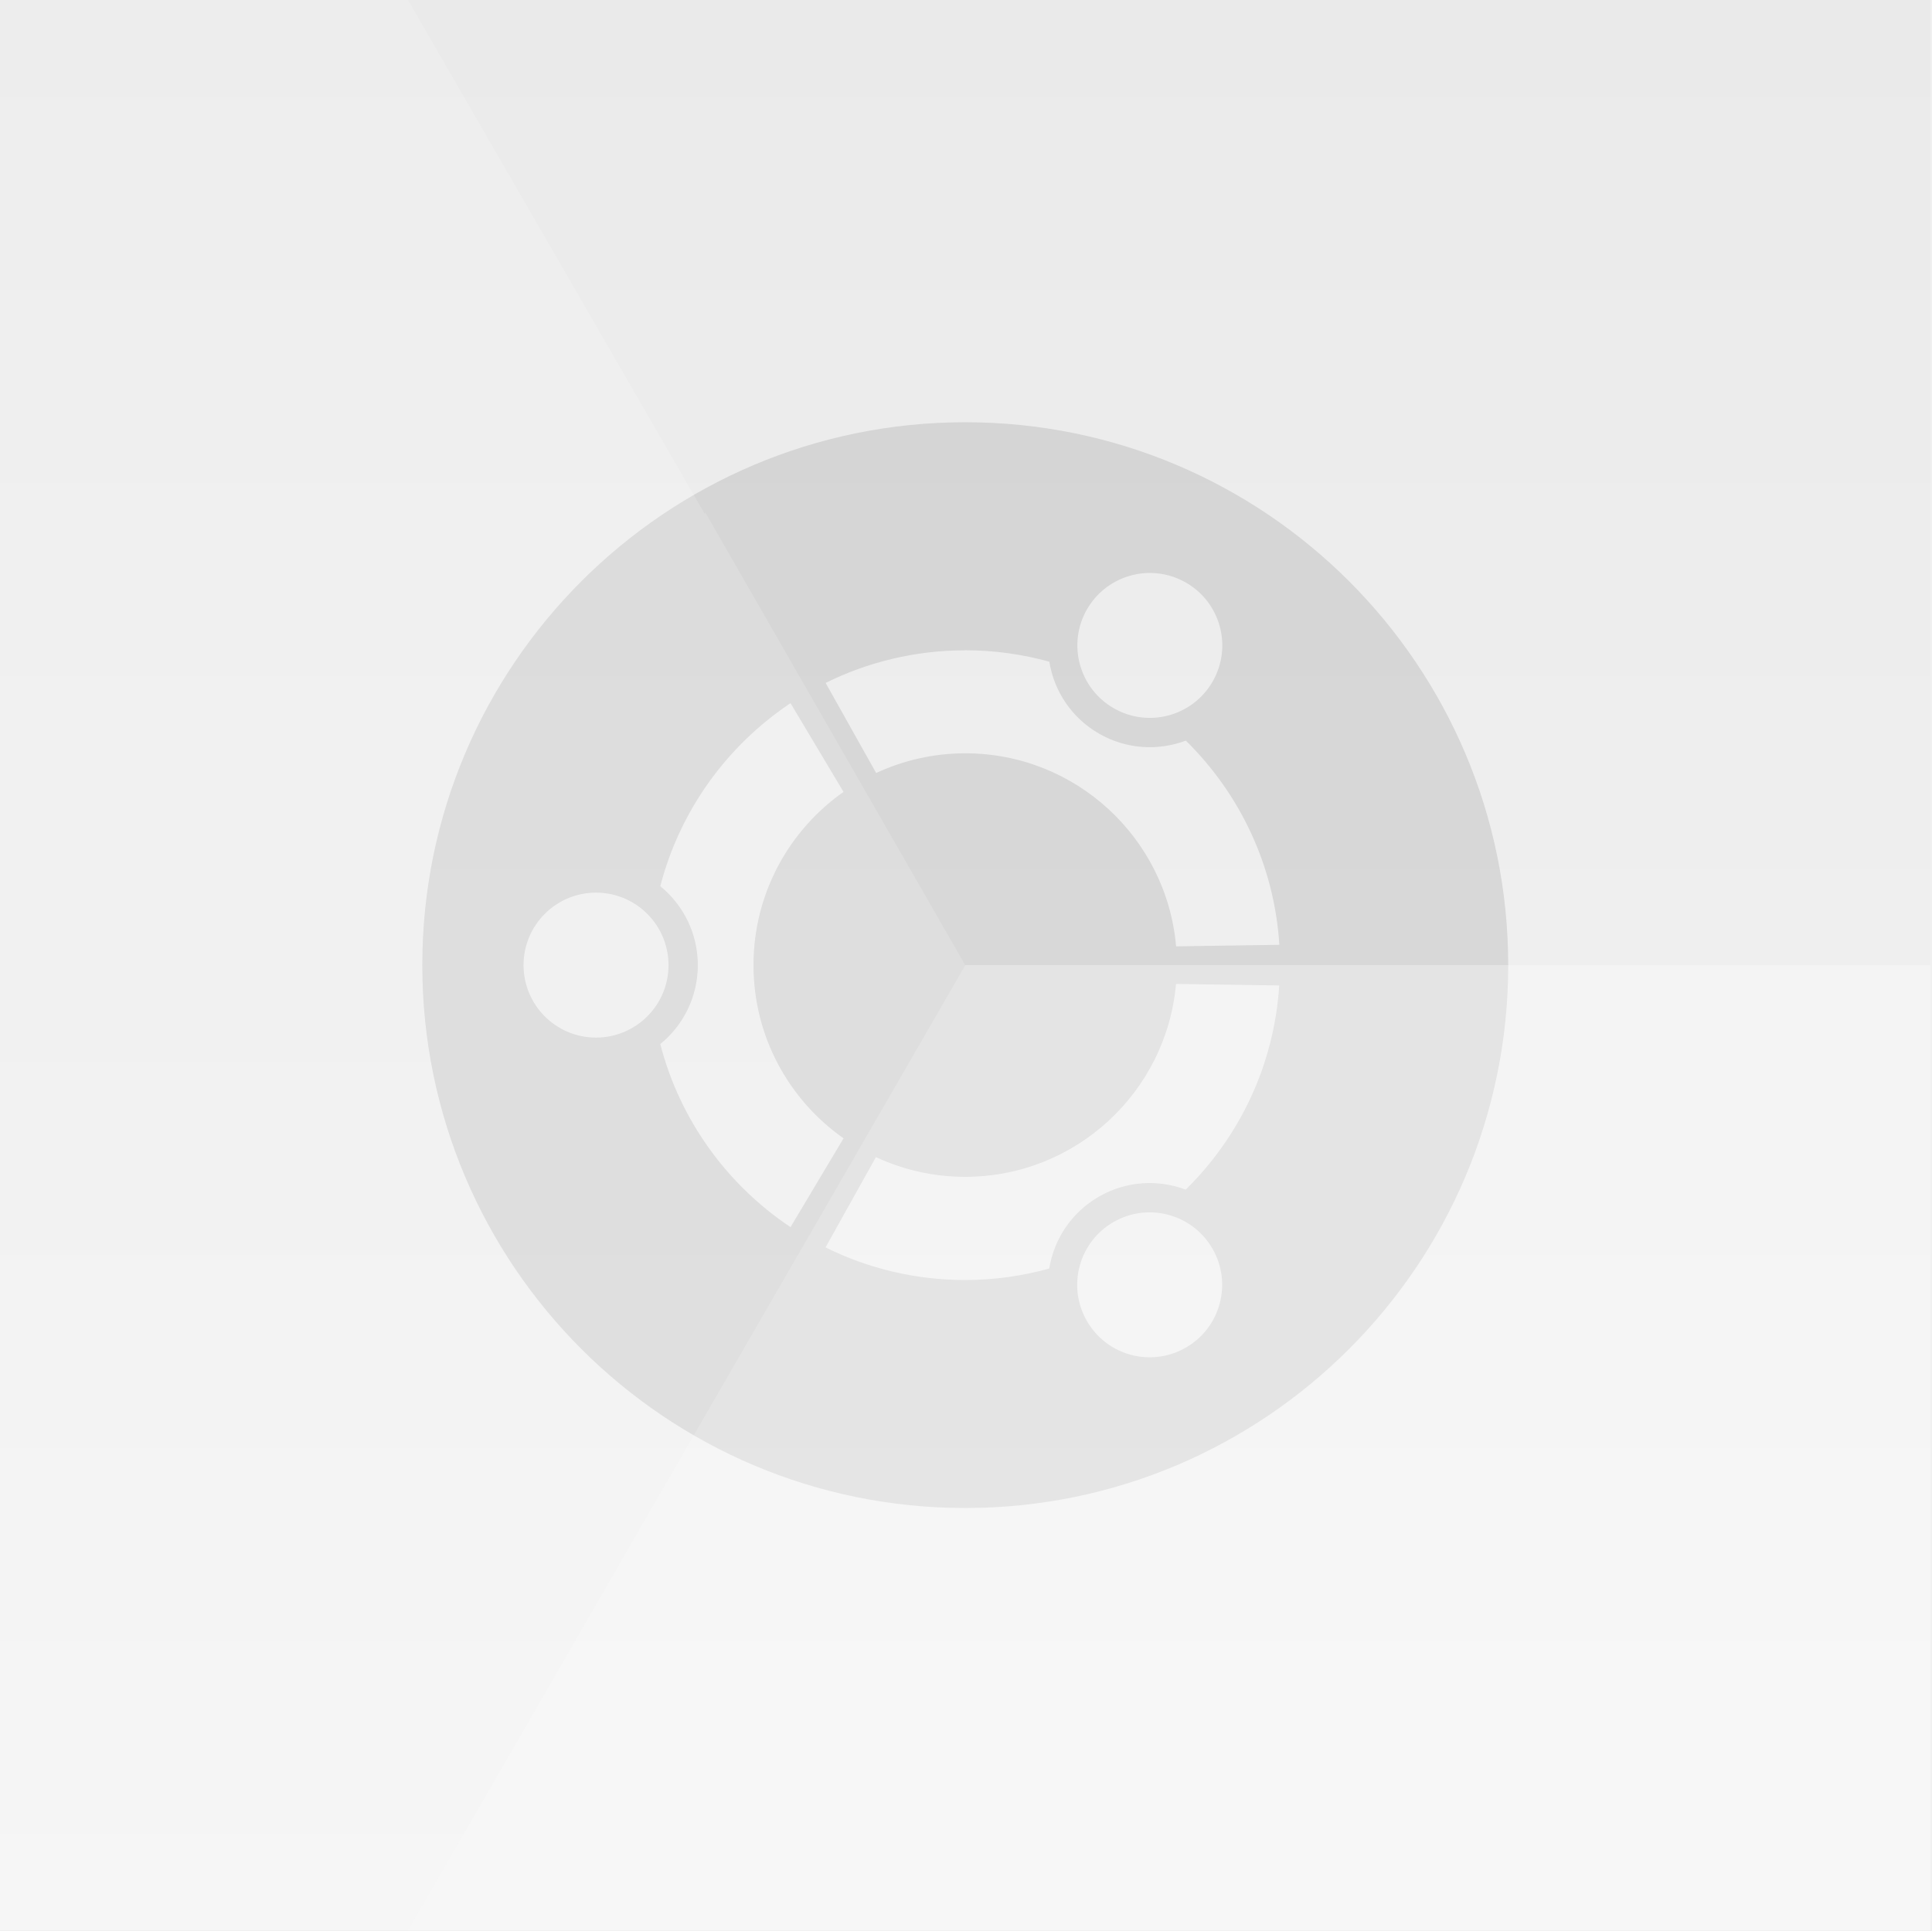
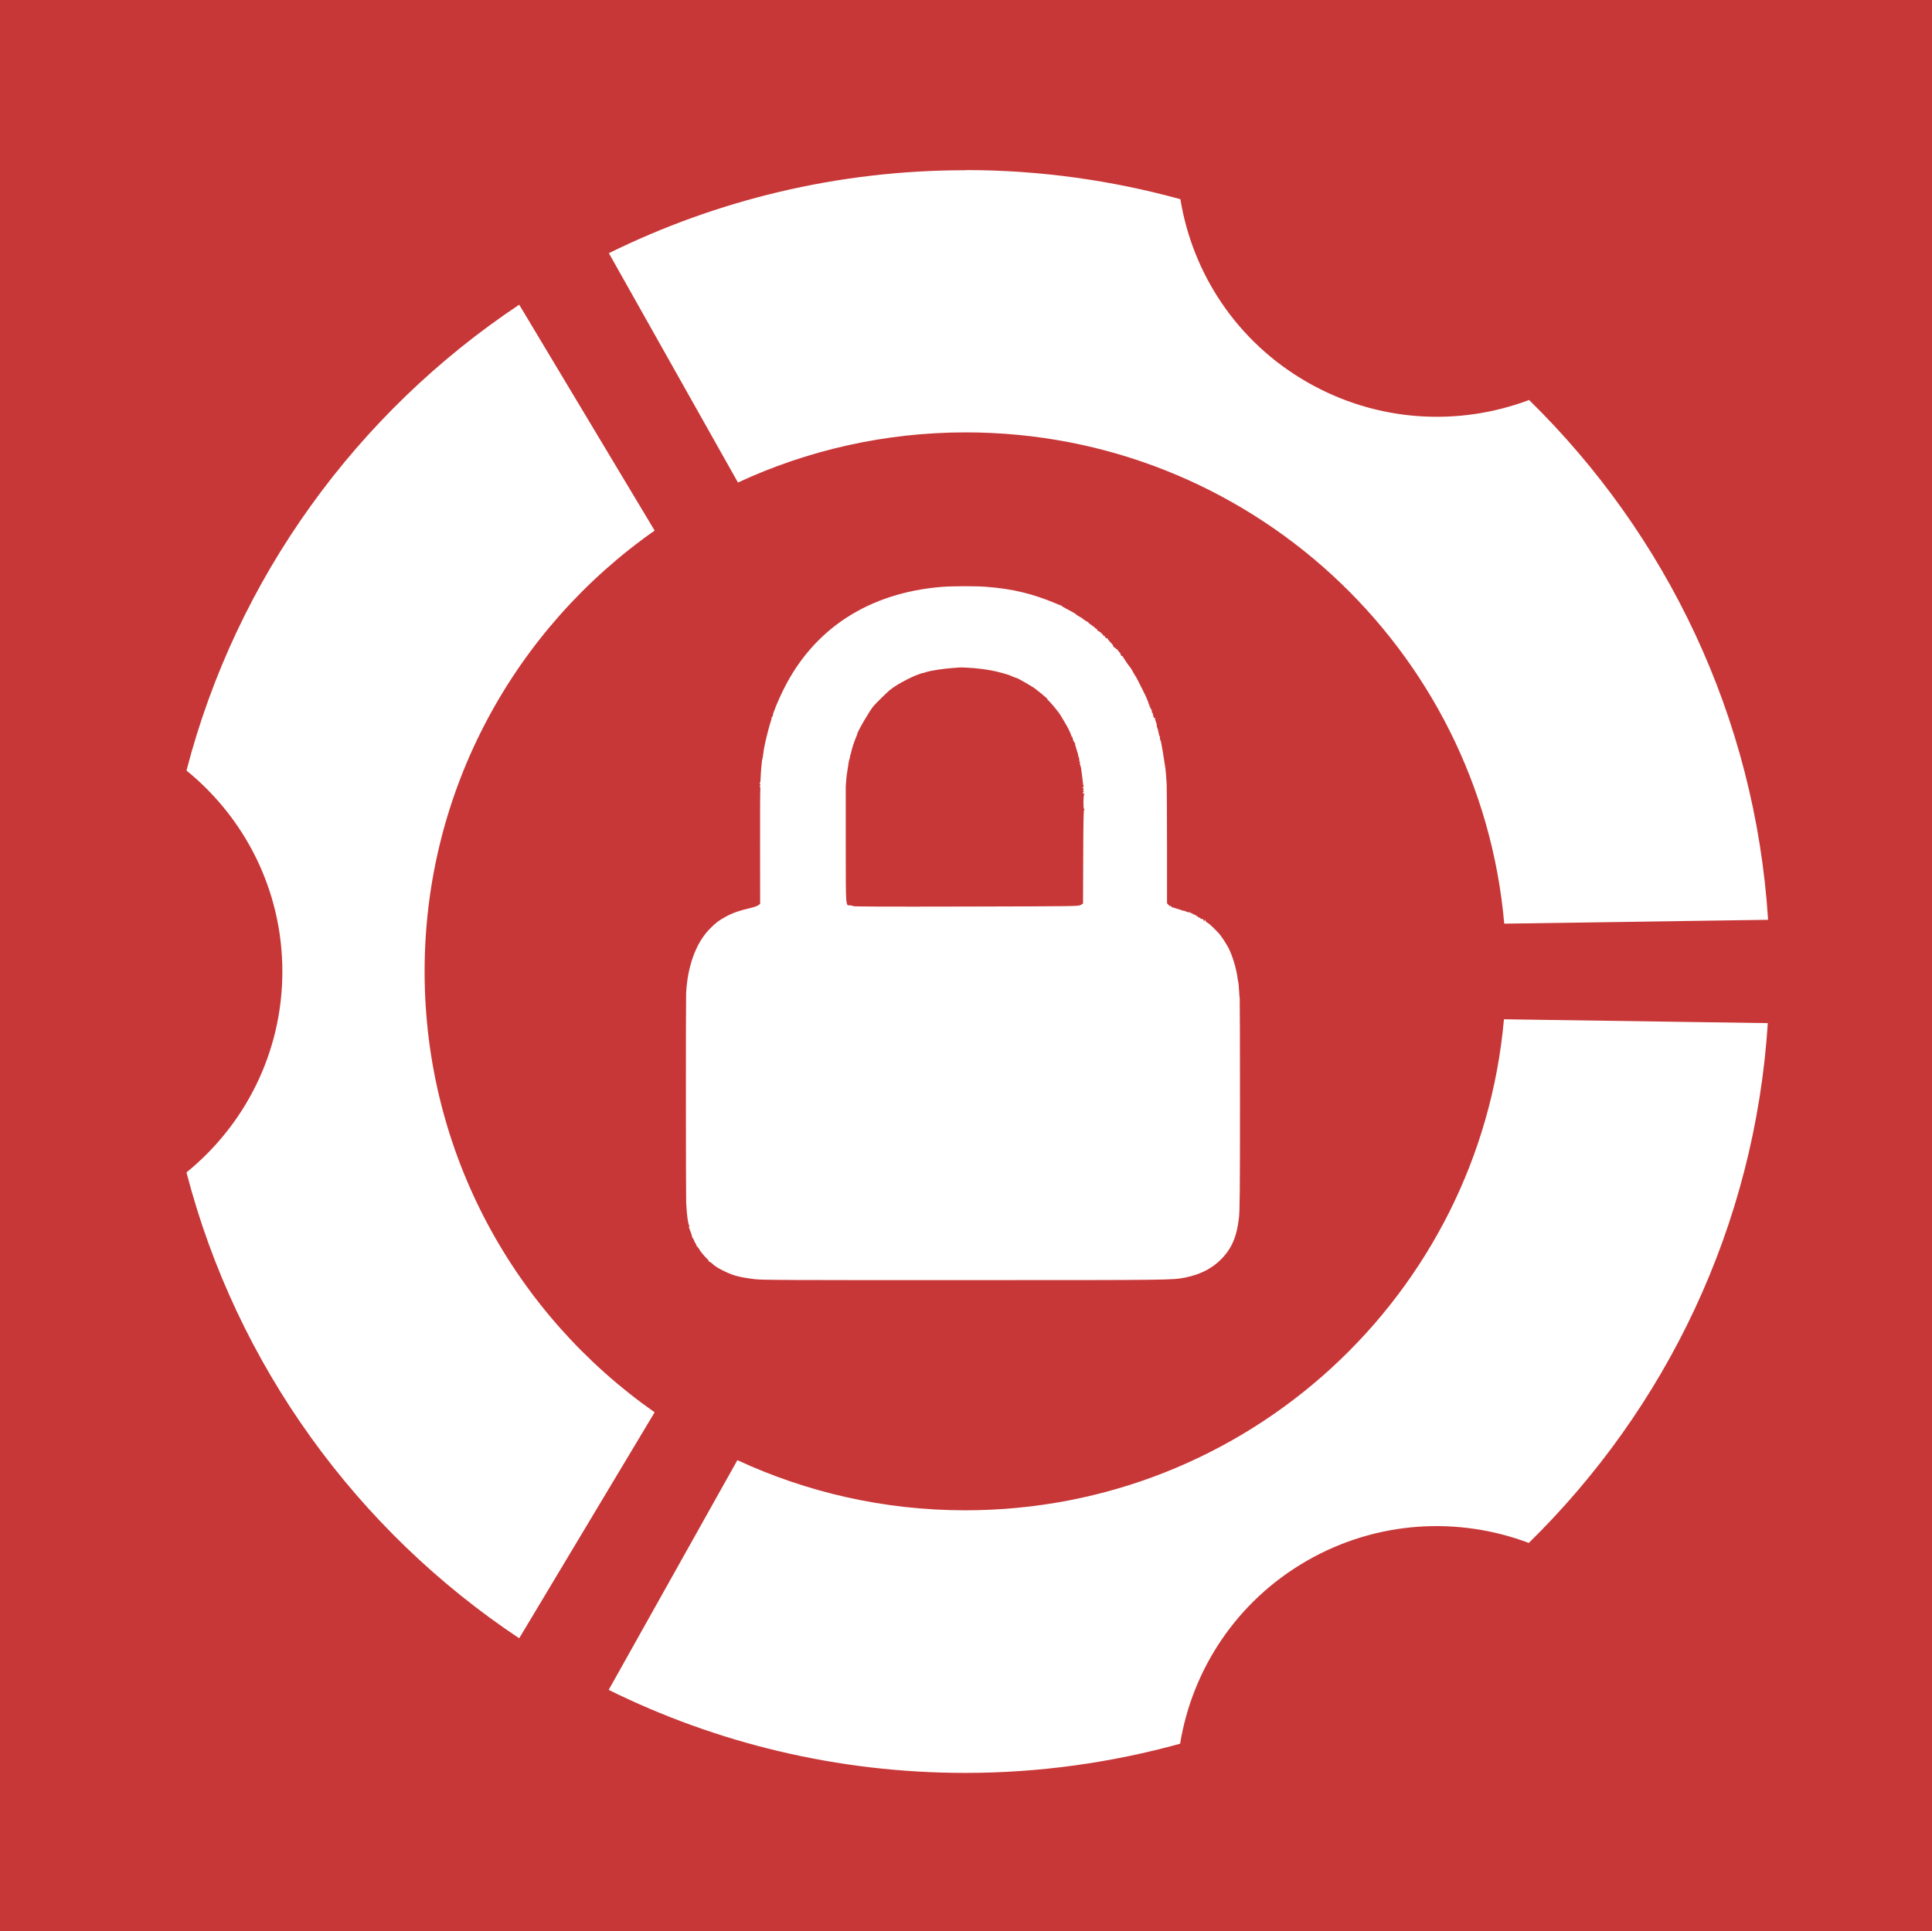
- <svg xmlns="http://www.w3.org/2000/svg" style="enable-background:new" height="512" viewBox="0 0 512.4 512" width="512.4" version="1.1">
-   <defs>
-     <linearGradient id="a" y2="494" gradientUnits="userSpaceOnUse" x2="256" gradientTransform="matrix(1 0 0 1.076 0 -19.36)" y1="18" x1="256">
-       <stop style="stop-color:#eaeaea" offset="0" />
-       <stop style="stop-color:#f4f4f4" offset="1" />
+ <svg xmlns="http://www.w3.org/2000/svg" style="enable-background:new" height="512" viewBox="0 0 512.4 512" width="512.4" version="1.1" id="svg35">
+   <defs id="defs7">
+     <linearGradient id="a" y2="493.829" gradientUnits="userSpaceOnUse" x2="512" gradientTransform="matrix(1,0,0,1.076,0,-19.36)" y1="17.993" x1="512">
+       <stop style="stop-color:#eaeaea" offset="0" id="stop2" />
+       <stop style="stop-color:#f4f4f4" offset="1" id="stop4" />
    </linearGradient>
  </defs>
-   <rect style="color:#000000;enable-background:accumulate;fill:url(#a)" height="512" width="512" y="0" x="0" />
-   <path style="opacity:.1" d="m256 112c-79.5 0-144 64.5-144 144s64.5 144 144 144 144-64.5 144-144-64.5-144-144-144zm49.47 39.98c3.098 0.08 6.222 0.91 9.096 2.568 9.197 5.312 12.34 17.07 7.029 26.26-5.305 9.196-17.06 12.34-26.25 7.029-9.19-5.305-12.34-17.06-7.039-26.25 3.653-6.322 10.35-9.787 17.17-9.611zm-49.48 20.5c7.731 0 15.21 1.074 22.31 3.035 1.253 7.726 5.837 14.84 13.15 19.06 7.298 4.207 15.74 4.629 23.05 1.867 14.22 13.98 23.47 32.99 24.81 54.17l-27.39 0.404c-2.5-28.7-26.6-51.2-55.9-51.2-8.451 0-16.47 1.88-23.65 5.225l-13.4-23.9c11.16-5.522 23.72-8.645 37.01-8.645zm-46.33 14.03 14.06 23.54c-14.44 10.16-23.88 26.95-23.88 45.95s9.437 35.78 23.88 45.94l-14.06 23.55c-16.83-11.24-29.34-28.43-34.54-48.55 6.069-4.952 9.953-12.49 9.953-20.94 0-8.451-3.884-15.99-9.953-20.94 5.201-20.12 17.72-37.3 34.54-48.55zm-51.58 50.26c10.62 0 19.22 8.608 19.22 19.23s-8.605 19.22-19.22 19.22-19.23-8.605-19.23-19.22 8.607-19.23 19.23-19.23zm153.8 24.21 27.4 0.402c-1.348 21.18-10.6 40.19-24.81 54.17-7.31-2.762-15.75-2.347-23.05 1.867-7.309 4.227-11.89 11.34-13.15 19.06-7.104 1.967-14.58 3.041-22.31 3.041-13.29 0-25.86-3.124-37.01-8.652l13.36-23.94c7.186 3.344 15.2 5.225 23.65 5.225 29.34 0 53.41-22.49 55.93-51.18zm-7.482 60.6c6.816-0.176 13.51 3.289 17.16 9.607 5.311 9.197 2.16 20.95-7.035 26.25-9.196 5.311-20.95 2.159-26.25-7.037-5.312-9.191-2.159-20.94 7.037-26.25 2.872-1.658 5.994-2.49 9.092-2.57z" />
-   <g transform="translate(0,18)">
-     <path style="opacity:.3;color:#000000;enable-background:accumulate;fill:#fff" d="m256 256l-147.8 256h403.8v-256h-122.7-133.3z" transform="translate(0,-18)" />
-     <path style="opacity:.15;color:#000000;enable-background:accumulate;fill:#fff" d="m0 0v512h108.2l76.4-132.3 71.4-123.7-68.9-120-0.2 0.3-78.7-136.3h-108.2z" transform="translate(0,-18)" />
+   <path d="m-208.3 605.6c-7.842 0-14.55 5.029-17.32 12.19-0.061-0.001-0.121 0-0.182 0-7.088 0-12.83 6.002-12.83 13.41 0 7.404 5.746 13.41 12.83 13.41h17.5 16.33c5.155 0 9.333-4.365 9.333-9.75 0-4.543-2.974-8.363-7-9.445 0.001-0.103 0-0.202 0-0.305 0-10.77-8.357-19.5-18.67-19.5z" style="stroke-width:4;color:#000000;stroke:#ccc;enable-background:accumulate;display:none;fill:#fff" id="path19" />
+   <path style="stroke-width:4;color:#000000;stroke:#ccc;enable-background:accumulate;display:none;fill:none" d="m288.9 828.1c-6.349 0-11.78 4.072-14.02 9.867-0.05-0.001-0.098 0-0.148 0-5.738 0-10.39 4.86-10.39 10.85 0 5.995 4.652 10.85 10.39 10.85h14.17 13.22c4.173 0 7.557-3.534 7.557-7.894 0-3.678-2.408-6.771-5.667-7.647 0.001-0.083 0-0.163 0-0.247 0-8.719-6.766-15.79-15.11-15.79z" id="path21" />
+   <rect style="opacity:1;fill:#ffffff" id="rect829" width="520" height="517.143" x="-1.904" y="-2.285" />
+   <path style="opacity:1;fill:#c83737;stroke-width:2.55" d="M -1.904 -2.285 L -1.904 514.857 L 518.096 514.857 L 518.096 6.418 L 518.209 6.418 L 518.209 -2.168 L 515.459 -2.168 C 515.42 -2.207 515.381 -2.246 515.342 -2.285 L -1.904 -2.285 z M 256.062 45.111 C 275.813 45.111 294.92 47.845 313.059 52.836 C 316.26 72.5 327.971 90.607 346.654 101.348 C 365.299 112.055 386.866 113.129 405.541 106.1 C 441.87 141.681 465.502 190.066 468.926 243.973 L 398.951 245.002 C 392.564 171.955 330.993 114.688 256.139 114.688 C 234.548 114.688 214.062 119.473 195.719 127.986 L 161.484 67.156 C 189.996 53.102 222.084 45.154 256.037 45.154 L 256.062 45.111 z M 137.701 80.82 L 173.621 140.734 C 136.73 166.593 112.613 209.327 112.613 257.686 C 112.613 306.044 136.723 348.752 173.621 374.611 L 137.701 434.551 C 94.705 405.943 62.744 362.191 49.459 310.982 C 64.964 298.379 74.887 279.192 74.887 257.686 C 74.887 236.176 64.964 216.987 49.459 204.389 C 62.746 153.18 94.73 109.454 137.701 80.82 z M 398.871 270.361 L 468.85 271.385 C 465.406 325.292 441.768 373.676 405.465 409.258 C 386.789 402.228 365.228 403.284 346.578 414.01 C 327.905 424.768 316.201 442.871 312.982 462.52 C 294.833 467.526 275.735 470.26 255.986 470.26 C 222.034 470.26 189.919 462.308 161.434 448.238 L 195.566 387.307 C 213.925 395.818 234.399 400.605 255.986 400.605 C 330.937 400.605 392.425 343.374 398.871 270.361 z " id="path11" />
+   <g style="display:none" transform="translate(0 -558.4)" id="g33">
+     <path d="m166.1 576.4h179.9c145.3 0 166.1 20.74 166.1 165.9v144.2c0 145.2-20.76 165.9-166.1 165.9h-179.9c-145.3 0-166.1-20-166.1-165.5v-144.2c0-145.2 20.76-165.9 166.1-165.9z" style="stroke:#00f;fill:#00f;display:inline;fill-opacity:.081" id="path23" />
+     <circle style="stroke-width:.833;fill-opacity:.081;color:#000000;stroke:#00f;enable-background:accumulate;display:inline;fill:#00f" cx="256" transform="matrix(1.2 0 0 1.2 -51.2 528.8)" cy="238" r="120" id="circle25" />
+     <rect style="stroke-linejoin:round;fill-opacity:.081;color:#000000;stroke:#00f;stroke-linecap:round;enable-background:accumulate;display:inline;fill:#00f" height="272" width="272" y="678.4" x="120" id="rect27" />
+     <rect style="stroke-linejoin:round;fill-opacity:.081;color:#000000;stroke:#00f;stroke-linecap:round;enable-background:accumulate;display:inline;fill:#00f" height="240" width="304" y="694.4" x="104" id="rect29" />
+     <rect style="stroke-linejoin:round;fill-opacity:.081;color:#000000;stroke:#00f;stroke-linecap:round;enable-background:accumulate;display:inline;fill:#00f" height="304" width="240" y="662.4" x="136" id="rect31" />
  </g>
-   <path d="m-208.3 605.6c-7.842 0-14.55 5.029-17.32 12.19-0.061-0.001-0.121 0-0.182 0-7.088 0-12.83 6.002-12.83 13.41 0 7.404 5.746 13.41 12.83 13.41h17.5 16.33c5.155 0 9.333-4.365 9.333-9.75 0-4.543-2.974-8.363-7-9.445 0.001-0.103 0-0.202 0-0.305 0-10.77-8.357-19.5-18.67-19.5z" style="stroke-width:4;color:#000000;stroke:#ccc;enable-background:accumulate;display:none;fill:#fff" />
-   <path style="stroke-width:4;color:#000000;stroke:#ccc;enable-background:accumulate;display:none;fill:none" d="m288.9 828.1c-6.349 0-11.78 4.072-14.02 9.867-0.05-0.001-0.098 0-0.148 0-5.738 0-10.39 4.86-10.39 10.85 0 5.995 4.652 10.85 10.39 10.85h14.17 13.22c4.173 0 7.557-3.534 7.557-7.894 0-3.678-2.408-6.771-5.667-7.647 0.001-0.083 0-0.163 0-0.247 0-8.719-6.766-15.79-15.11-15.79z" />
-   <g style="display:none" transform="translate(0 -558.4)">
-     <path d="m166.1 576.4h179.9c145.3 0 166.1 20.74 166.1 165.9v144.2c0 145.2-20.76 165.9-166.1 165.9h-179.9c-145.3 0-166.1-20-166.1-165.5v-144.2c0-145.2 20.76-165.9 166.1-165.9z" style="stroke:#00f;fill:#00f;display:inline;fill-opacity:.081" />
-     <circle style="stroke-width:.833;fill-opacity:.081;color:#000000;stroke:#00f;enable-background:accumulate;display:inline;fill:#00f" cx="256" transform="matrix(1.2 0 0 1.2 -51.2 528.8)" cy="238" r="120" />
-     <rect style="stroke-linejoin:round;fill-opacity:.081;color:#000000;stroke:#00f;stroke-linecap:round;enable-background:accumulate;display:inline;fill:#00f" height="272" width="272" y="678.4" x="120" />
-     <rect style="stroke-linejoin:round;fill-opacity:.081;color:#000000;stroke:#00f;stroke-linecap:round;enable-background:accumulate;display:inline;fill:#00f" height="240" width="304" y="694.4" x="104" />
-     <rect style="stroke-linejoin:round;fill-opacity:.081;color:#000000;stroke:#00f;stroke-linecap:round;enable-background:accumulate;display:inline;fill:#00f" height="304" width="240" y="662.4" x="136" />
+   <g id="layer1" style="display:inline" />
+   <g id="g3863" transform="matrix(0.01370988,0,0,-0.01370988,174.9748,342.0333)" style="fill:#ffffff;stroke:none">
+     <path id="path3861" d="m 5462.903,13593.93 c -1419.083,-113.941 -2491.164,-810.534 -3075.112,-1999.146 -103.583,-209.755 -200.691,-449.29 -200.691,-492.018 0,-10.358 -5.179,-19.421 -10.358,-19.421 -5.179,0 -10.358,-10.359 -11.653,-22.012 -1.295,-24.601 -7.769,-49.201 -20.717,-81.572 -22.011,-60.854 -100.993,-371.602 -117.825,-466.122 -3.884,-24.6 -10.358,-59.56 -14.243,-76.392 -2.59,-18.126 -9.063,-60.854 -12.948,-95.814 -3.884,-36.253 -10.358,-68.624 -12.948,-72.508 -10.358,-16.832 -31.075,-244.713 -36.254,-405.267 -1.295,-34.959 -6.474,-62.149 -12.948,-62.149 -5.179,0 -3.884,-11.653 3.884,-25.896 10.358,-18.127 10.358,-25.896 0,-25.896 -9.063,0 -10.358,-7.768 -1.295,-24.601 7.769,-12.947 10.358,-27.189 6.474,-31.075 -3.884,-3.884 -6.474,-507.555 -5.179,-1119.988 l 1.295,-1113.514 -33.664,-25.896 c -18.127,-14.243 -89.34,-38.844 -159.258,-55.676 -205.871,-46.612 -344.413,-95.814 -471.301,-165.732 -141.131,-77.687 -192.923,-117.825 -310.748,-236.945 -266.726,-269.315 -432.458,-725.079 -457.059,-1253.351 -6.474,-128.184 -5.179,-3912.837 1.295,-4046.2 10.358,-226.587 36.254,-413.036 59.56,-444.111 9.063,-10.358 9.063,-15.537 -1.295,-15.537 -9.063,0 -11.653,-6.474 -5.179,-16.832 5.179,-7.769 10.358,-20.717 11.653,-28.485 1.295,-6.474 14.243,-44.023 29.78,-80.276 14.243,-37.549 22.011,-68.624 16.832,-68.624 -5.179,0 -2.59,-5.179 3.884,-10.358 12.948,-9.064 47.907,-78.982 47.907,-93.224 0,-3.884 7.769,-15.537 18.127,-27.19 10.358,-11.653 15.537,-23.306 11.653,-27.191 -3.884,-3.884 7.769,-22.011 25.896,-41.433 16.832,-18.127 32.37,-37.549 32.37,-40.138 0,-18.127 108.762,-151.49 157.964,-194.218 31.075,-27.19 44.023,-41.433 29.78,-31.075 -23.306,16.832 -24.601,16.832 -7.769,-3.884 9.063,-12.948 22.011,-23.306 28.485,-23.306 6.474,0 22.011,-10.358 34.959,-22.011 50.497,-47.907 86.751,-73.803 156.669,-111.351 226.587,-121.71 345.707,-156.669 674.583,-198.102 143.721,-16.832 596.895,-19.422 4041.021,-18.127 4021.599,0 4043.61,0 4290.914,50.496 286.147,58.265 514.029,173.501 687.53,349.592 208.46,209.755 308.159,442.816 348.297,810.535 15.538,138.542 19.422,526.977 19.422,2195.954 0,1116.104 -2.59,2036.695 -5.179,2045.759 -3.885,10.358 -9.064,81.571 -12.948,157.964 -5.18,77.687 -10.359,145.016 -12.948,150.195 -3.884,5.179 -9.064,34.959 -12.948,66.034 -22.012,185.154 -98.404,442.816 -177.385,599.485 -38.844,73.803 -138.542,227.882 -178.681,273.199 -80.276,89.34 -205.87,207.165 -225.292,212.345 -16.832,3.884 -47.907,38.844 -49.202,56.97 0,9.064 -5.179,5.179 -10.358,-9.063 -10.358,-24.601 -10.358,-24.601 -19.422,3.884 -6.474,18.127 -16.832,27.19 -27.19,23.306 -10.359,-3.884 -24.601,2.59 -32.37,12.948 -9.063,10.358 -24.601,18.127 -33.664,18.127 -10.359,0 -18.127,6.474 -18.127,12.948 0,7.769 -9.064,12.948 -19.422,12.948 -10.358,0 -19.422,6.474 -19.422,12.948 0,7.769 -11.653,12.948 -25.895,12.948 -14.243,0 -25.896,6.474 -25.896,14.243 0,6.474 -5.179,9.063 -12.948,5.179 -6.474,-3.884 -12.948,-1.295 -12.948,6.474 0,7.769 -5.179,10.358 -12.948,6.474 -6.473,-3.884 -12.947,-2.59 -12.947,5.179 0,6.474 -10.359,10.358 -22.012,7.769 -12.948,-1.295 -38.843,5.179 -58.265,14.243 -19.422,10.358 -40.138,16.832 -45.318,16.832 -5.179,-1.295 -20.716,1.295 -32.369,5.179 -59.56,23.306 -69.918,25.896 -89.34,29.78 -11.653,2.59 -34.959,10.358 -51.792,16.832 -16.832,6.474 -34.959,10.358 -38.843,9.063 -5.179,0 -22.011,10.358 -38.844,24.601 -18.127,16.832 -25.896,18.127 -19.422,6.474 5.179,-10.358 -5.179,-2.59 -23.306,16.832 l -33.664,36.254 V 8568.874 c -1.295,603.369 -3.884,1143.295 -6.474,1200.265 -9.064,151.489 -18.127,266.725 -24.601,310.748 -3.884,31.075 -33.664,218.818 -51.791,330.17 -27.191,161.847 -38.844,220.114 -46.612,220.114 -5.179,0 -7.769,12.946 -6.474,29.779 1.295,15.538 -1.295,34.959 -6.474,41.434 -6.474,7.768 -14.243,31.074 -16.832,51.79 -11.653,59.56 -18.127,88.045 -32.37,124.3 -7.769,19.421 -10.358,37.549 -7.769,41.433 3.884,3.884 -2.59,28.485 -12.948,54.381 -11.653,27.191 -20.717,60.854 -20.717,76.392 0,20.717 -2.59,23.306 -11.653,9.064 -9.063,-12.948 -14.243,-1.295 -20.716,41.433 -5.179,33.664 -15.537,60.854 -22.011,60.854 -7.769,0 -10.358,11.654 -6.474,25.896 3.884,14.243 1.295,25.896 -5.179,25.896 -6.474,0 -11.653,9.063 -11.653,19.421 0,10.359 -5.179,19.422 -12.948,19.422 -6.474,0 -7.769,9.064 -3.884,22.012 6.474,14.242 3.884,18.126 -7.769,10.358 -12.948,-7.769 -14.243,-2.589 -7.769,19.421 6.474,22.012 5.179,27.191 -6.474,19.423 -10.358,-6.475 -14.243,-5.18 -7.769,3.884 9.063,14.243 -36.254,120.414 -124.299,293.916 -28.485,56.971 -71.213,138.541 -91.93,181.269 -22.011,42.728 -44.023,80.277 -49.202,84.161 -3.884,3.885 -20.717,32.37 -37.549,63.445 -15.537,31.075 -33.664,63.444 -40.138,71.213 -38.844,46.612 -108.762,146.31 -135.952,192.923 -16.832,29.78 -31.075,49.202 -31.075,44.023 0,-5.18 -7.769,-2.591 -18.127,6.473 -10.358,9.064 -15.537,20.717 -11.653,25.896 2.59,5.179 -9.063,24.601 -27.19,42.728 -19.422,18.127 -33.664,40.138 -33.664,47.906 0,7.77 -3.884,10.359 -9.063,6.475 -3.884,-5.18 -16.832,2.589 -25.896,16.832 -10.358,14.243 -24.601,23.307 -31.075,19.421 -6.474,-5.178 -11.653,2.591 -11.653,15.538 0,14.243 -25.896,50.497 -58.265,81.571 -31.075,31.075 -54.381,60.856 -50.497,67.329 3.884,5.179 -5.179,10.359 -19.422,10.359 -14.243,0 -28.485,11.653 -33.664,25.896 -3.884,14.242 -16.832,25.894 -27.19,25.894 -10.358,0 -18.127,9.064 -18.127,19.423 0,10.359 -9.064,19.421 -20.717,19.421 -10.358,0 -15.537,6.475 -11.653,12.948 3.884,7.769 -1.295,12.948 -11.653,12.948 -11.653,0 -20.716,6.474 -20.716,14.243 0,6.473 -3.884,10.358 -9.063,7.769 -6.474,-3.885 -18.127,1.295 -27.191,11.652 -9.063,10.359 -11.653,18.128 -6.474,18.128 5.179,1.295 -5.179,10.357 -24.601,20.716 -20.716,10.358 -36.254,24.601 -36.254,31.075 0,7.769 -9.064,12.947 -19.422,12.947 -10.358,0 -19.422,6.475 -19.422,12.948 0,7.77 -6.474,12.948 -12.948,12.948 -7.769,0 -27.191,14.243 -44.023,32.37 -16.832,18.127 -33.664,32.37 -38.843,32.37 -9.063,0 -86.751,53.085 -98.404,66.033 -3.884,3.885 -24.601,16.833 -47.907,28.485 -22.011,11.654 -47.907,28.486 -58.265,37.55 -23.306,22.011 -76.392,54.381 -185.154,110.056 -49.202,24.602 -94.519,51.791 -98.404,58.266 -3.884,6.473 -11.653,11.653 -15.537,11.653 -5.179,0 -33.664,10.357 -63.444,23.305 -484.249,204.577 -861.031,296.506 -1388.008,337.939 -194.218,15.537 -652.571,14.243 -849.378,-1.295 z m 615.022,-1571.867 c 133.363,-12.948 181.27,-19.422 310.748,-40.139 116.531,-19.421 366.424,-86.75 406.562,-110.057 22.011,-11.652 95.814,-40.137 102.288,-38.842 12.948,5.178 353.476,-191.629 378.077,-220.114 3.884,-3.884 29.78,-23.307 56.971,-45.317 28.485,-20.717 63.444,-49.203 77.687,-63.445 15.537,-14.243 45.318,-40.138 66.034,-55.676 22.011,-16.832 29.78,-27.191 19.422,-22.011 -10.358,5.179 -1.295,-7.769 20.717,-28.485 34.959,-31.075 126.889,-138.542 203.281,-238.24 12.948,-16.832 34.959,-51.792 49.202,-76.392 14.243,-24.601 36.254,-62.15 50.496,-84.161 24.601,-38.844 94.519,-163.143 97.109,-174.797 1.295,-3.884 12.948,-29.78 25.896,-58.265 12.948,-28.485 23.306,-55.676 22.011,-60.854 -1.295,-6.475 2.59,-10.359 7.769,-10.359 6.474,0 11.653,-7.768 12.948,-15.537 2.59,-37.549 37.549,-113.941 47.907,-104.877 5.179,6.473 6.474,3.884 1.295,-5.18 -5.179,-9.063 9.063,-64.739 29.78,-125.594 20.716,-59.56 34.959,-112.646 31.075,-116.531 -3.884,-3.884 0,-15.537 9.063,-27.19 9.063,-11.653 12.948,-23.307 9.063,-28.485 -5.179,-3.884 -2.59,-15.538 5.179,-25.896 11.653,-12.948 10.358,-16.832 -2.59,-16.832 -11.653,-1.295 -10.358,-6.474 6.474,-19.422 14.243,-10.358 19.422,-19.422 10.358,-19.422 -10.358,0 -11.653,-9.063 -1.295,-34.959 7.769,-20.717 15.537,-47.907 18.127,-62.15 10.358,-63.444 34.959,-262.84 37.549,-297.8 0,-20.716 6.474,-42.728 14.243,-47.907 9.063,-6.473 7.769,-10.359 0,-10.359 -7.769,0 -14.243,-11.653 -14.243,-25.896 0,-14.243 5.179,-25.895 11.653,-25.895 6.474,0 5.179,-7.769 -2.59,-18.128 -11.653,-14.243 -11.653,-19.421 1.295,-25.895 12.948,-6.474 12.948,-9.064 1.295,-15.538 -24.601,-10.357 -20.717,-31.075 6.474,-31.075 12.948,0 16.832,-3.884 7.769,-10.359 -20.717,-12.947 -23.306,-287.442 -3.884,-287.442 10.358,0 11.653,-5.179 0,-16.832 -10.358,-12.948 -15.537,-278.379 -16.832,-915.412 l -3.884,-898.58 -44.023,-25.896 c -44.023,-25.896 -72.508,-25.896 -2223.144,-31.075 -1574.457,-3.884 -2179.121,-1.295 -2185.595,9.063 -5.179,7.769 -28.485,14.243 -51.791,14.243 -89.34,0 -84.161,-76.392 -85.456,1171.779 -1.295,620.202 -1.295,1129.052 0,1132.936 1.295,3.885 3.884,41.433 6.474,84.161 5.179,84.161 12.948,151.49 33.664,271.904 7.769,42.729 15.537,91.93 16.832,110.057 2.59,18.128 7.769,41.433 12.948,53.086 5.179,11.654 10.358,34.96 12.948,53.087 1.295,16.832 6.474,36.253 10.358,42.728 3.884,7.768 11.653,36.253 16.832,64.738 10.358,54.381 60.855,205.871 91.93,274.495 10.358,22.011 18.127,44.023 18.127,50.496 0,42.728 243.419,460.943 319.812,548.989 46.612,54.381 255.072,258.957 309.453,304.274 142.426,120.415 515.324,310.748 656.455,335.349 9.064,1.295 36.254,9.063 60.855,18.127 75.097,24.602 353.476,67.329 494.608,75.097 73.803,5.179 134.658,9.064 135.952,10.359 5.179,3.884 201.986,-3.884 282.263,-11.653 z" style="fill:#ffffff;stroke-width:1.295" />
  </g>
</svg>
